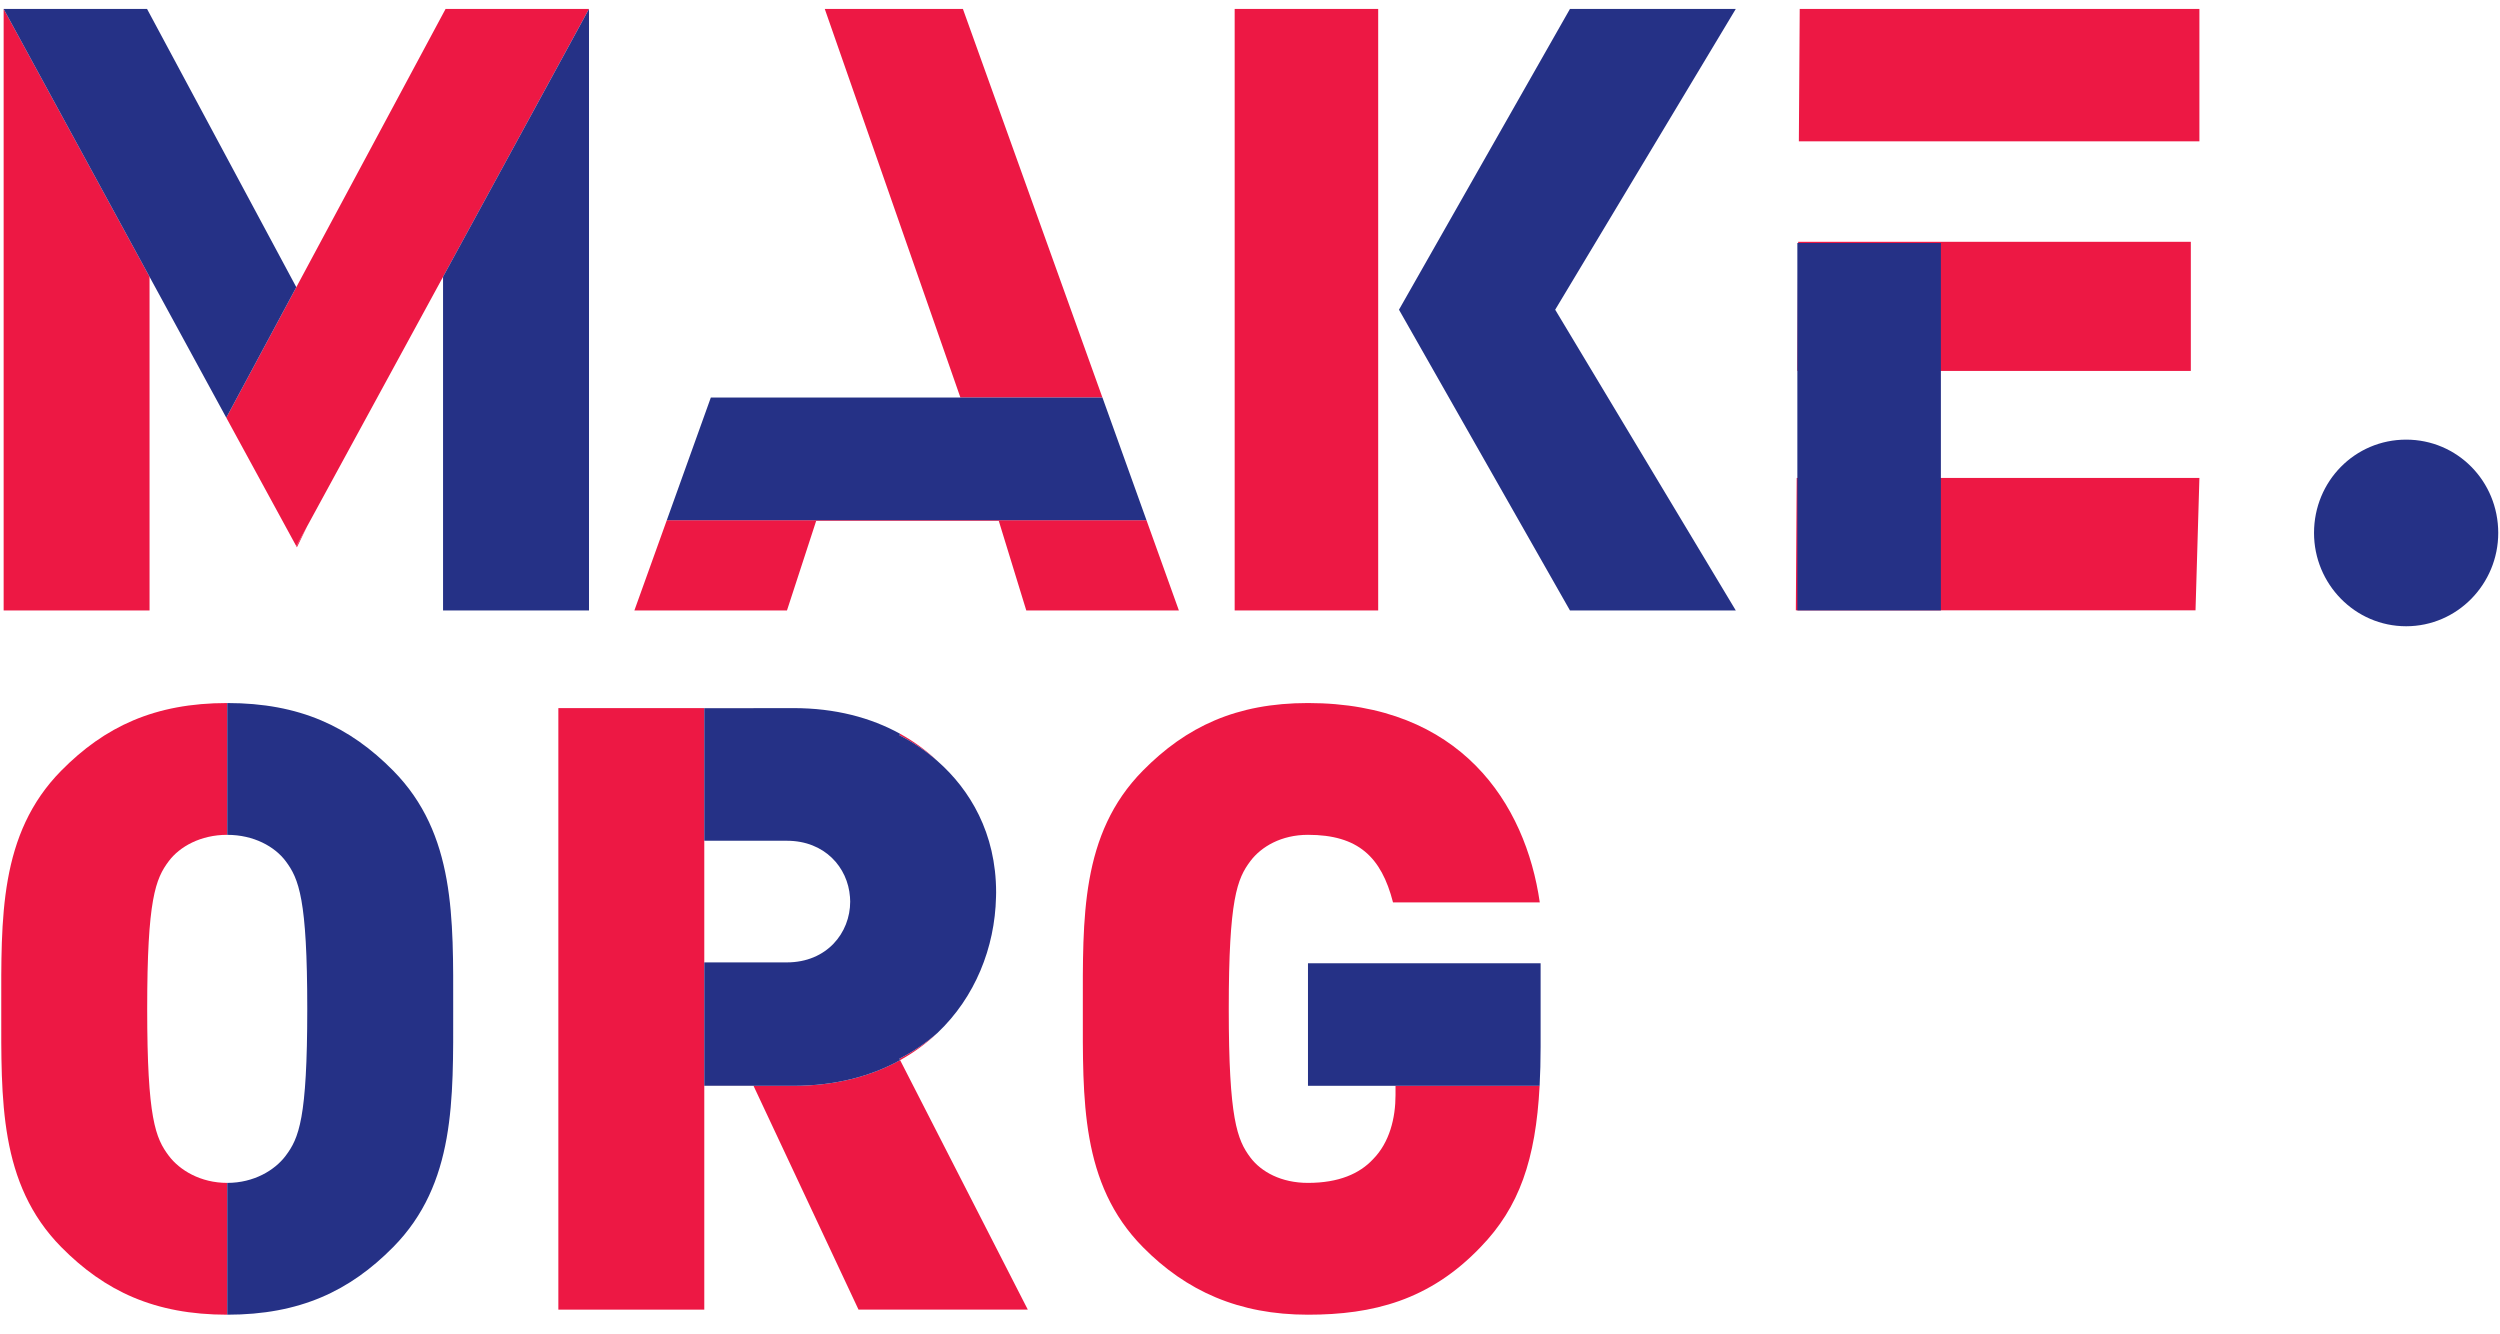
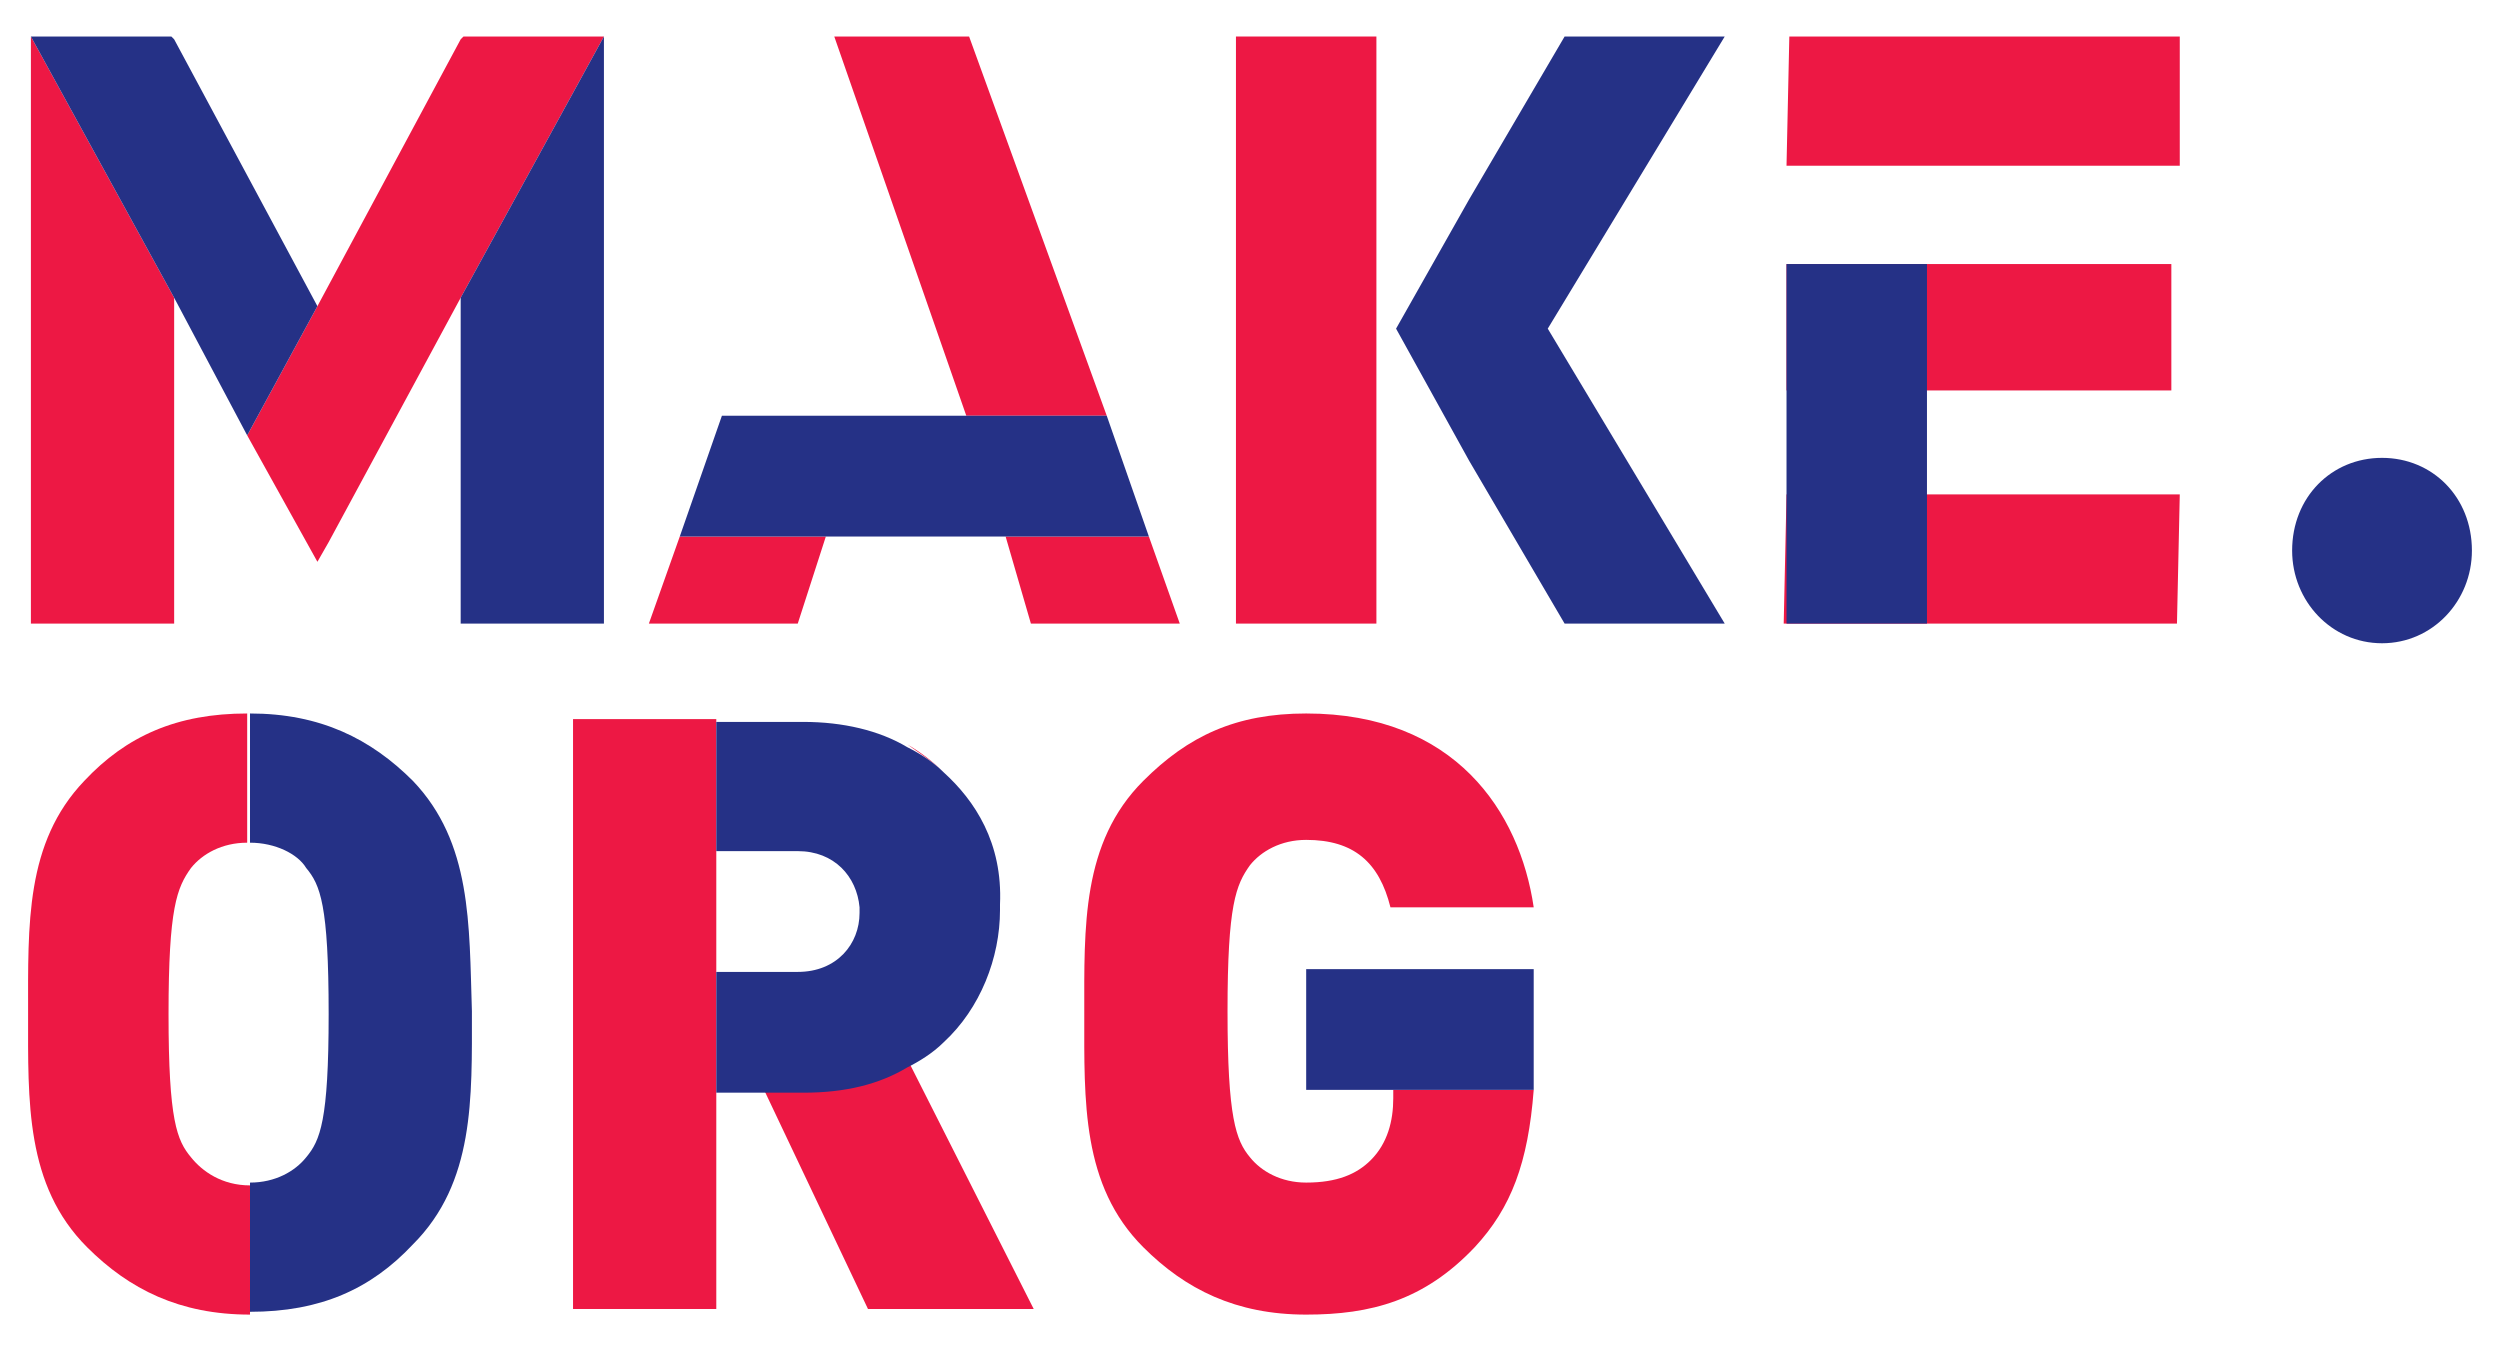
- <svg xmlns="http://www.w3.org/2000/svg" width="105px" height="56px" viewBox="0 0 105 56" version="1.1">
-   <defs />
-   <g id="Page-1" stroke="none" stroke-width="1" fill="none" fill-rule="evenodd">
-     <g id="accueil-thèmes---desktop" transform="translate(-150, -12)" fill-rule="nonzero">
-       <g id="header">
-         <g id="logo" transform="translate(150, 12)">
-           <g id="Group">
-             <polygon id="Shape" fill="#ED1844" points="51.856 25.639 57.884 25.639 57.884 0.375 51.856 0.375" />
-             <polygon id="Shape" fill="#ED1844" points="75.588 0.375 75.552 5.936 92.375 5.936 92.375 0.375" />
-             <polygon id="Shape" fill="#ED1844" points="92.212 25.633 92.375 20.072 75.461 20.072 75.425 25.633" />
-             <polygon id="Shape" fill="#ED1844" points="92.015 15.579 92.015 10.156 75.524 10.156 75.489 15.579" />
-             <polygon id="Shape" fill="#ED1844" points="26.644 25.639 33.053 25.639 34.279 21.878 41.949 21.878 43.104 25.639 49.513 25.639 48.152 21.848 28.006 21.848" />
-             <polygon id="Shape" fill="#ED1844" points="34.64 0.375 40.337 16.697 46.302 16.697 40.442 0.375" />
-             <polygon id="Shape" fill="#ED1844" points="0.153 25.639 6.281 25.639 6.281 11.625 0.153 0.375" />
-             <g transform="translate(0, 0.122595)" id="Shape">
-               <path d="M7.092,48.424 C6.532,47.679 6.182,46.863 6.182,42.25 C6.182,37.637 6.532,36.786 7.092,36.041 C7.547,35.437 8.423,34.94 9.543,34.94 L9.543,29.405 C6.497,29.405 4.395,30.399 2.574,32.244 C-0.052,34.905 0.053,38.453 0.053,42.25 C0.053,46.047 -0.052,49.595 2.574,52.256 C4.395,54.101 6.497,55.095 9.543,55.095 L9.543,49.559 C8.423,49.559 7.547,49.027 7.092,48.424 L7.092,48.424 Z" fill="#ED1844" />
-               <polygon fill="#ED1844" points="31.646 29.622 31.647 29.618 29.58 29.618 29.58 29.622" />
-               <path d="M39.381,31.848 C38.919,31.409 38.392,31.021 37.805,30.697 L37.774,30.757 C38.315,31.031 38.866,31.394 39.381,31.848 M33.327,45.482 L31.648,45.482 L36.058,54.882 L43.168,54.882 L37.805,44.403 C36.578,45.082 35.081,45.482 33.327,45.482" fill="#ED1844" />
-               <polygon fill="#ED1844" points="29.58 45.479 29.58 45.483 31.647 45.483 31.646 45.479" />
-               <path d="M37.805,44.404 C38.393,44.079 38.919,43.692 39.381,43.253 C38.866,43.707 38.315,44.07 37.775,44.344 L37.805,44.404 Z" fill="#ED1844" />
-               <polygon fill="#ED1844" points="23.451 29.618 23.451 54.882 29.58 54.882 29.58 45.483 29.58 45.479 29.58 29.622 29.58 29.618" />
-               <path d="M58.612,45.869 C58.612,46.827 58.367,47.856 57.666,48.566 C57.106,49.169 56.231,49.559 54.935,49.559 C53.814,49.559 52.974,49.098 52.518,48.495 C51.958,47.75 51.608,46.863 51.608,42.25 C51.608,37.637 51.958,36.786 52.518,36.041 C52.974,35.437 53.814,34.94 54.935,34.94 C57.036,34.94 58.017,35.863 58.507,37.779 L64.671,37.779 C64.075,33.628 61.344,29.405 54.935,29.405 C51.923,29.405 49.822,30.399 48.001,32.244 C45.374,34.905 45.479,38.453 45.479,42.25 C45.479,46.047 45.374,49.595 48.001,52.256 C49.822,54.101 52.028,55.095 54.935,55.095 C57.666,55.095 60.048,54.491 62.184,52.256 C63.807,50.582 64.499,48.59 64.664,45.482 L58.612,45.482 L58.612,45.869 Z" fill="#ED1844" />
-               <polygon fill="#ED1844" points="12.47 22.864 12.895 21.991 12.445 22.818" />
-               <polygon fill="#ED1844" points="18.714 0.253 18.609 0.449 12.445 11.939 9.504 17.42 12.445 22.818 12.895 21.991 18.609 11.503 24.737 0.253" />
-               <polygon fill="#253186" points="75.489 25.516 81.517 25.516 81.517 10.083 75.489 10.083" />
-               <polygon fill="#253186" points="72.903 0.253 65.938 0.253 61.947 7.272 58.757 12.885 61.947 18.497 65.938 25.516 72.903 25.516 65.318 12.885" />
-               <polygon fill="#253186" points="40.337 16.574 35.995 16.574 29.855 16.574 28.006 21.725 48.152 21.725 46.303 16.574" />
-               <polygon fill="#253186" points="24.738 0.253 24.738 25.516 18.608 25.516 18.608 11.503" />
-               <polygon fill="#253186" points="6.281 0.449 6.176 0.253 0.153 0.253 6.281 11.503 9.504 17.42 12.445 11.939" />
-               <path d="M16.513,32.244 C14.691,30.399 12.59,29.405 9.544,29.405 L9.544,34.941 C10.664,34.941 11.54,35.437 11.995,36.041 C12.555,36.786 12.905,37.637 12.905,42.25 C12.905,46.863 12.555,47.679 11.995,48.424 C11.54,49.027 10.664,49.559 9.544,49.559 L9.544,55.095 C12.59,55.095 14.691,54.101 16.513,52.256 C19.139,49.595 19.034,46.047 19.034,42.25 C19.034,38.453 19.139,34.905 16.513,32.244 L16.513,32.244 Z M39.381,31.848 C38.866,31.394 38.315,31.031 37.774,30.757 L37.805,30.697 C36.578,30.019 35.081,29.618 33.327,29.618 L31.648,29.618 L31.646,29.622 L29.58,29.622 L29.58,34.802 L29.58,35.189 L33.047,35.189 C34.645,35.189 35.608,36.312 35.699,37.55 C35.704,37.615 35.708,37.679 35.708,37.744 C35.708,39.057 34.728,40.298 33.047,40.298 L29.58,40.298 L29.58,45.479 L31.646,45.479 L31.648,45.482 L33.327,45.482 C35.081,45.482 36.578,45.082 37.805,44.404 L37.774,44.343 C38.315,44.07 38.866,43.706 39.381,43.253 C40.95,41.762 41.785,39.687 41.833,37.55 C41.834,37.486 41.837,37.421 41.837,37.357 C41.837,34.864 40.734,33.041 39.381,31.848 L39.381,31.848 Z M54.935,40.334 L54.935,45.482 L58.612,45.482 L64.664,45.482 C64.691,44.968 64.706,44.426 64.706,43.847 L64.706,40.334 L54.935,40.334 Z M101.058,18.342 C98.909,18.342 97.189,20.084 97.189,22.261 C97.189,24.405 98.909,26.18 101.058,26.18 C103.207,26.18 104.926,24.405 104.926,22.261 C104.926,20.084 103.207,18.342 101.058,18.342 L101.058,18.342 Z" fill="#253186" />
-             </g>
-           </g>
-         </g>
-       </g>
-     </g>
-   </g>
+ <svg xmlns="http://www.w3.org/2000/svg" x="0px" y="0px" viewBox="0 0 89 48">
+   <polygon fill="#ED1844" points="44,22.2 49,22.2 49,1.3 44,1.3 " />
+   <polygon fill="#ED1844" points="63.7,1.3 63.6,5.9 77.6,5.9 77.6,1.3 " />
+   <polygon fill="#ED1844" points="77.5,22.2 77.6,17.6 63.6,17.6 63.5,22.2 " />
+   <polygon fill="#ED1844" points="77.3,13.9 77.3,9.4 63.6,9.4 63.6,13.9 " />
+   <polygon fill="#ED1844" points="23.1,22.2 28.4,22.2 29.4,19.1 35.8,19.1 36.7,22.2 42,22.2 40.9,19.1 24.2,19.1 " />
+   <polygon fill="#ED1844" points="29.7,1.3 34.4,14.8 39.4,14.8 34.5,1.3 " />
+   <polygon fill="#ED1844" points="1.1,22.2 6.2,22.2 6.2,10.6 1.1,1.3 " />
+   <path fill="#ED1844" d="M6.8,41.2c-0.5-0.6-0.8-1.3-0.8-5.1s0.3-4.5,0.8-5.2c0.4-0.5,1.1-0.9,2-0.9v-4.6c-2.5,0-4.3,0.8-5.8,2.4  C0.9,30,1,32.9,1,36.1c0,3.1-0.1,6.1,2.1,8.3c1.5,1.5,3.3,2.4,5.8,2.4v-4.6C7.9,42.2,7.2,41.7,6.8,41.2L6.8,41.2z" />
+   <polygon fill="#ED1844" points="27.2,25.6 27.2,25.6 25.5,25.6 25.5,25.6 " />
+   <path fill="#ED1844" d="M33.6,27.5c-0.4-0.4-0.8-0.7-1.3-1l0,0C32.7,26.8,33.2,27.1,33.6,27.5 M28.6,38.8h-1.4l3.7,7.8h5.9l-4.4-8.7  C31.3,38.4,30.1,38.8,28.6,38.8" />
+   <polygon fill="#ED1844" points="25.5,38.8 25.5,38.8 27.2,38.8 27.2,38.8 " />
+   <path fill="#ED1844" d="M32.3,37.9c0.5-0.3,0.9-0.6,1.3-1C33.2,37.3,32.7,37.6,32.3,37.9L32.3,37.9z" />
+   <polygon fill="#ED1844" points="20.4,25.6 20.4,46.6 25.5,46.6 25.5,38.8 25.5,38.8 25.5,25.6 25.5,25.6 " />
+   <path fill="#ED1844" d="M49.6,39.1c0,0.8-0.2,1.6-0.8,2.2c-0.5,0.5-1.2,0.8-2.3,0.8c-0.9,0-1.6-0.4-2-0.9c-0.5-0.6-0.8-1.4-0.8-5.2  s0.3-4.5,0.8-5.2c0.4-0.5,1.1-0.9,2-0.9c1.7,0,2.6,0.8,3,2.4h5.1c-0.5-3.4-2.8-6.9-8.1-6.9c-2.5,0-4.2,0.8-5.8,2.4  c-2.2,2.2-2.1,5.2-2.1,8.3c0,3.1-0.1,6.1,2.1,8.3c1.5,1.5,3.3,2.4,5.8,2.4c2.3,0,4.2-0.5,6-2.4c1.3-1.4,1.9-3,2.1-5.6h-5V39.1z" />
+   <polygon fill="#ED1844" points="11.3,20 11.7,19.3 11.3,20 " />
+   <polygon fill="#ED1844" points="16.5,1.3 16.4,1.4 11.3,10.9 8.8,15.5 11.3,20 11.7,19.3 16.4,10.6 21.5,1.3 " />
+   <polygon fill="#253186" points="63.6,22.2 68.6,22.2 68.6,9.4 63.6,9.4 " />
+   <polygon fill="#253186" points="61.4,1.3 55.7,1.3 52.3,7.1 49.7,11.7 52.3,16.4 55.7,22.2 61.4,22.2 55.1,11.7 " />
+   <polygon fill="#253186" points="34.4,14.8 30.8,14.8 25.7,14.8 24.2,19.1 40.9,19.1 39.4,14.8 " />
+   <polygon fill="#253186" points="21.5,1.3 21.5,22.2 16.4,22.2 16.4,10.6 " />
+   <polygon fill="#253186" points="6.2,1.4 6.1,1.3 1.1,1.3 6.2,10.6 8.8,15.5 11.3,10.9 " />
+   <path fill="#253186" d="M14.7,27.8c-1.5-1.5-3.3-2.4-5.8-2.4V30c0.9,0,1.7,0.4,2,0.9c0.5,0.6,0.8,1.3,0.8,5.2c0,3.8-0.3,4.5-0.8,5.1  c-0.4,0.5-1.1,0.9-2,0.9v4.6c2.5,0,4.3-0.8,5.8-2.4c2.2-2.2,2.1-5.2,2.1-8.3C16.7,32.9,16.8,30,14.7,27.8L14.7,27.8z M33.6,27.5  c-0.4-0.4-0.9-0.7-1.3-0.9l0,0c-1-0.6-2.3-0.9-3.7-0.9h-1.4l0,0h-1.7v4.3v0.3h2.9c1.3,0,2.1,0.9,2.2,2c0,0.1,0,0.1,0,0.2  c0,1.1-0.8,2.1-2.2,2.1h-2.9v4.3h1.7l0,0h1.4c1.5,0,2.7-0.3,3.7-0.9l0,0c0.4-0.2,0.9-0.5,1.3-0.9c1.3-1.2,2-3,2-4.7  c0-0.1,0-0.1,0-0.2C35.7,30,34.7,28.5,33.6,27.5L33.6,27.5z M46.5,34.5v4.3h3.1h5c0-0.4,0-0.9,0-1.4v-2.9H46.5z M84.8,16.3  c-1.8,0-3.2,1.4-3.2,3.3c0,1.8,1.4,3.3,3.2,3.3s3.2-1.5,3.2-3.3C88,17.7,86.6,16.3,84.8,16.3L84.8,16.3z" />
</svg>
